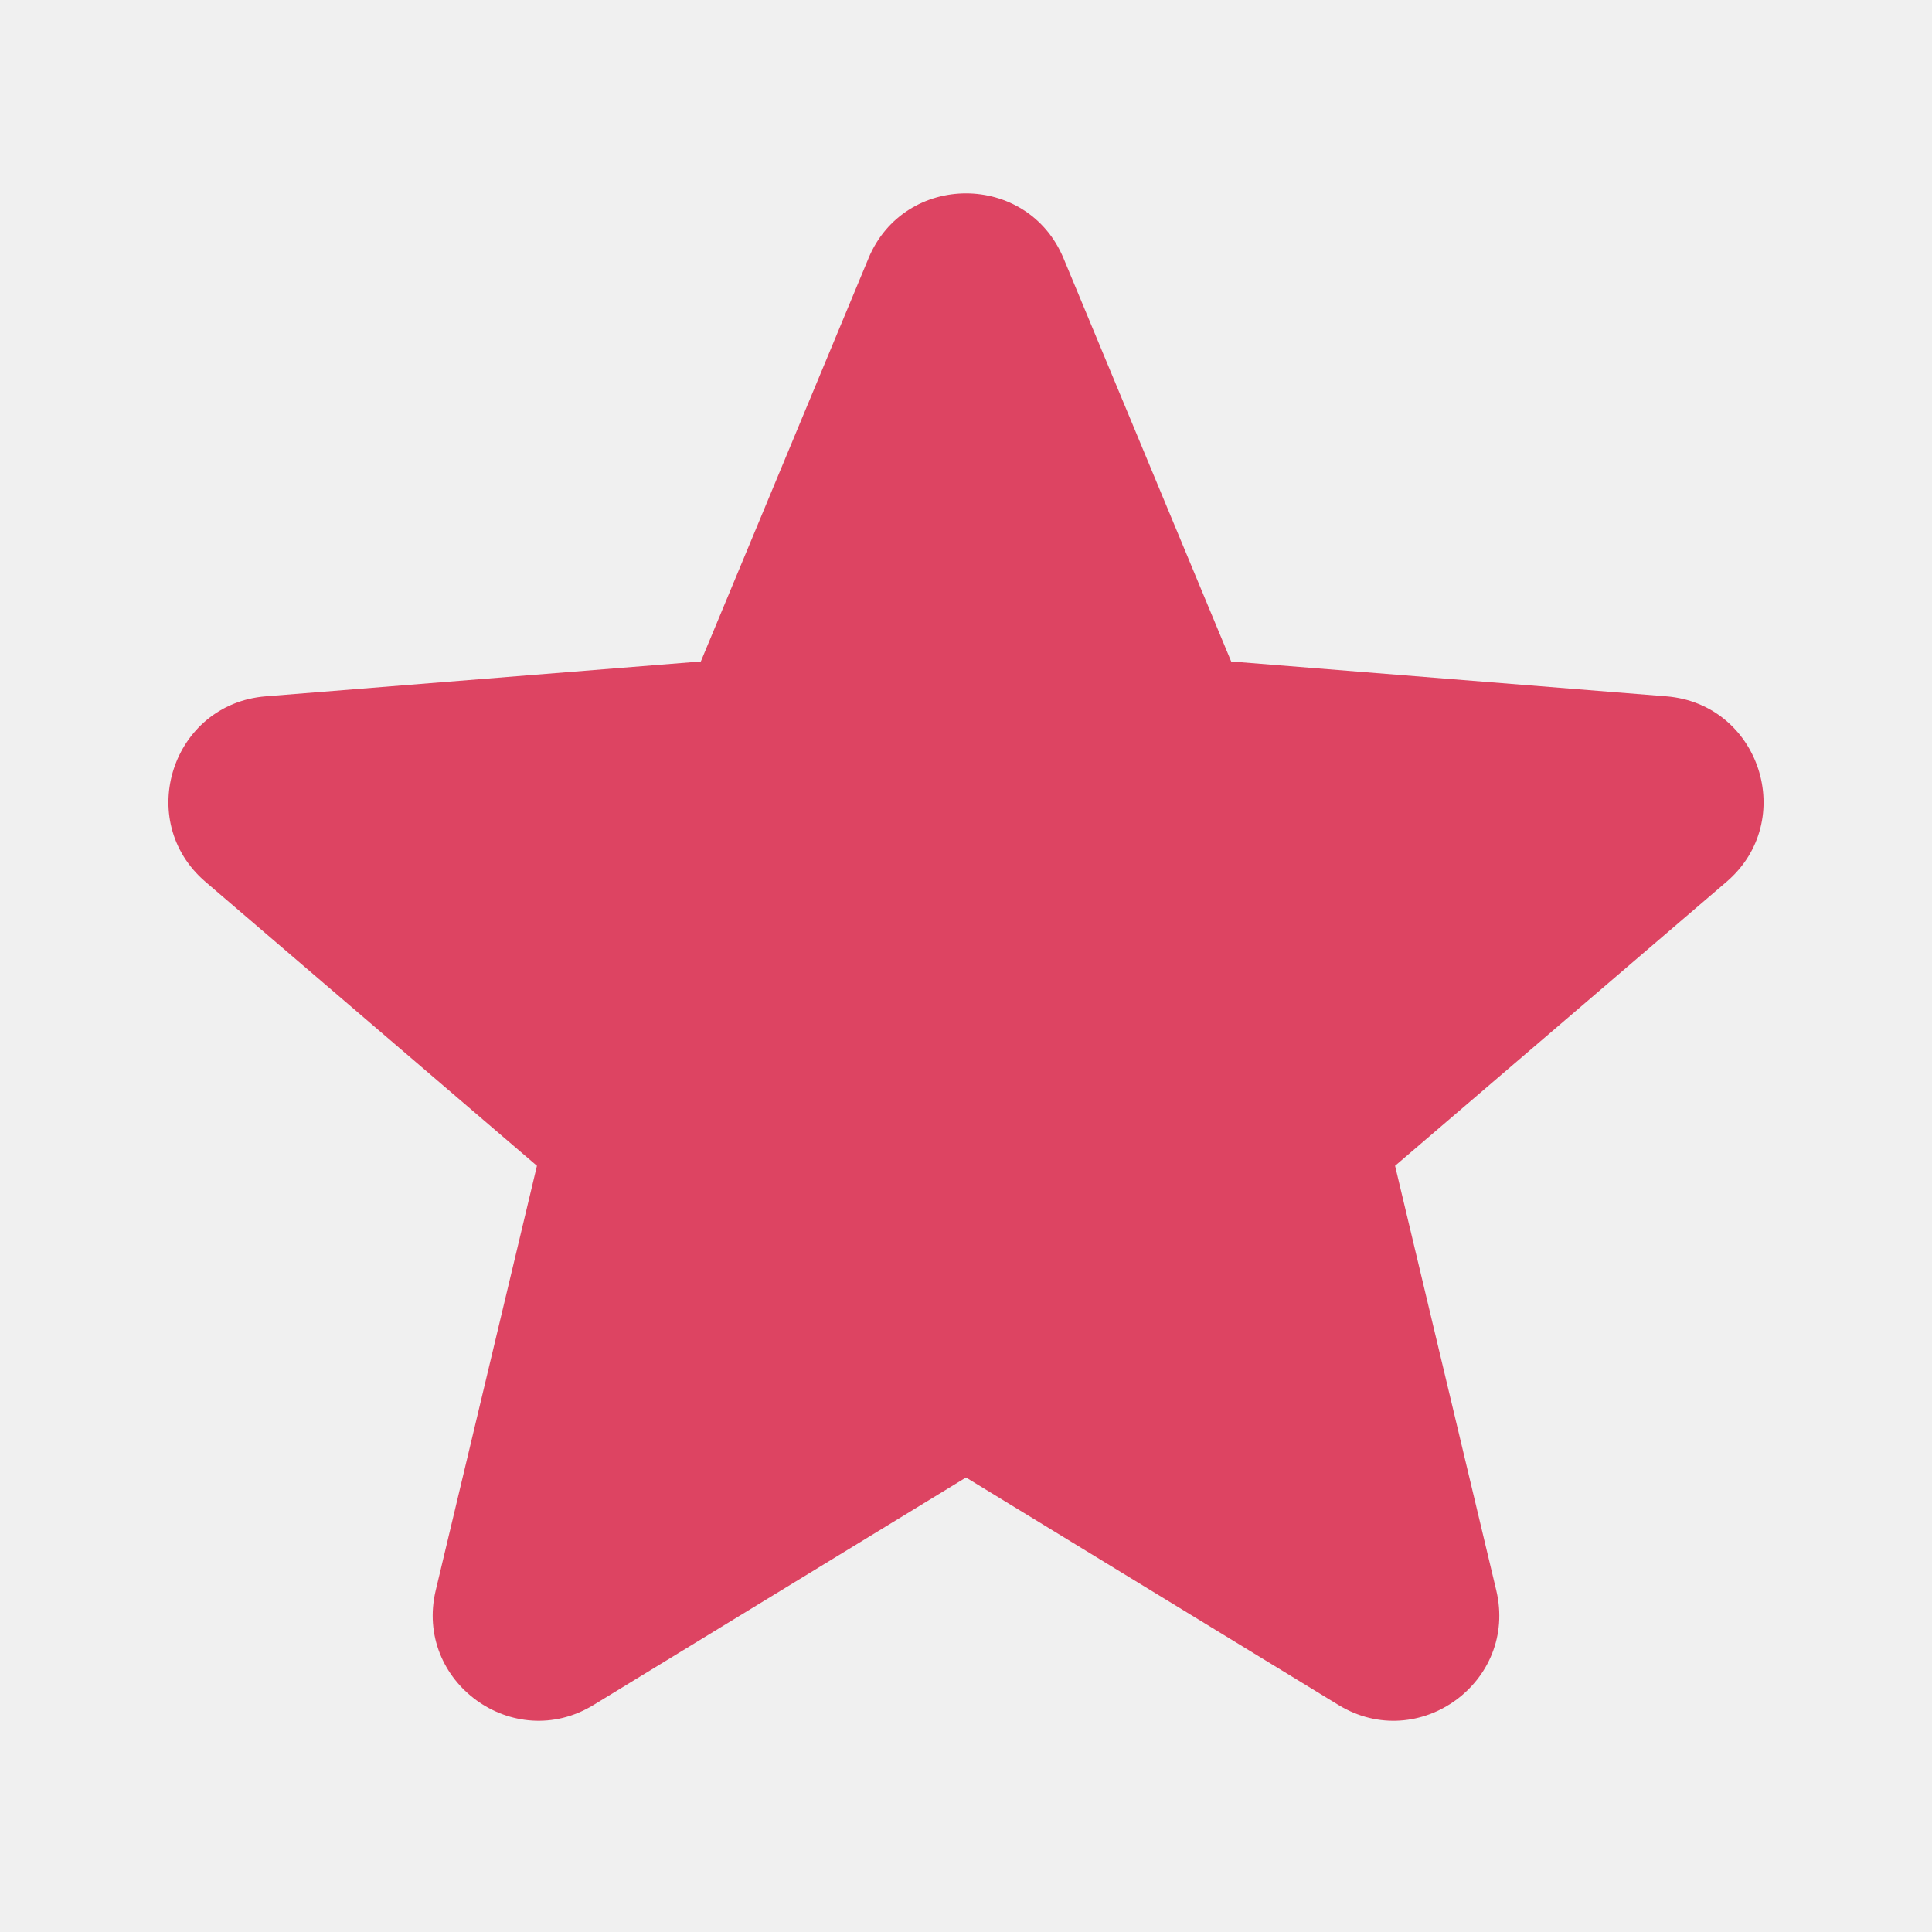
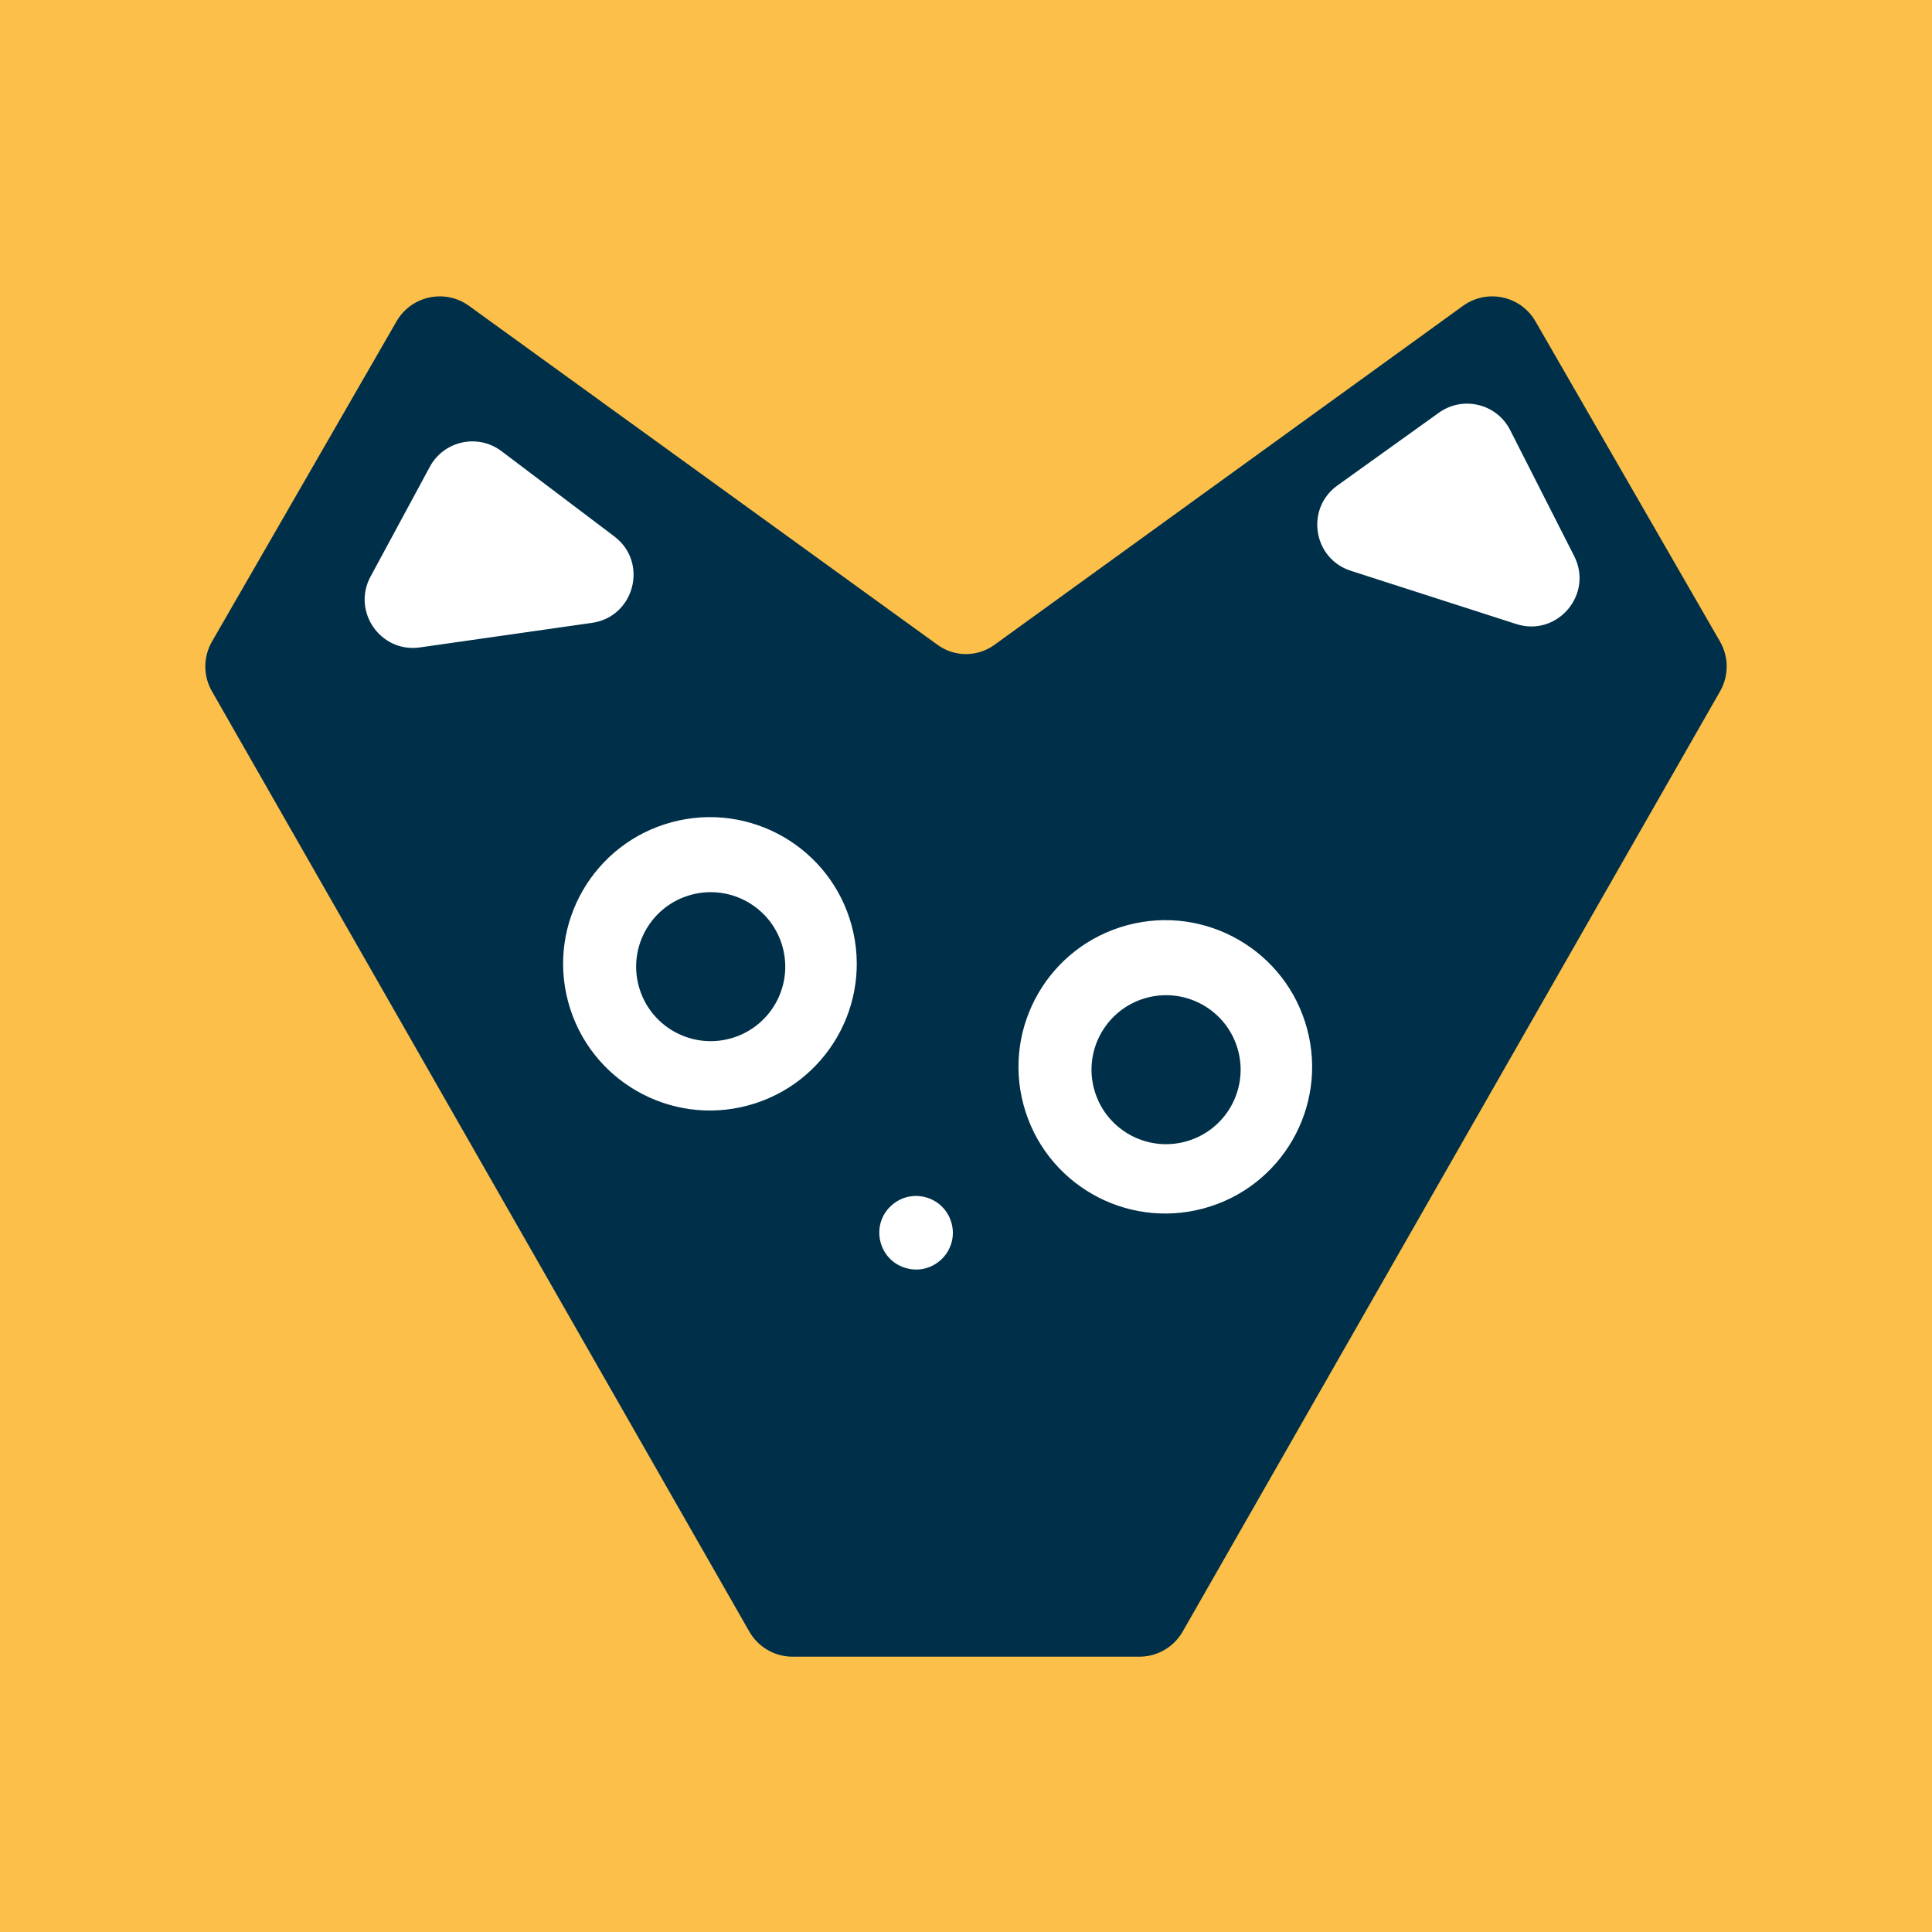
- <svg xmlns="http://www.w3.org/2000/svg" viewBox="0 0 24 24" width="1em" height="1em" fill="#DD4462">
-   <path fill-rule="evenodd" d="M10.788 3.21c.448-1.077 1.976-1.077 2.424 0l2.082 5.007 5.404.433c1.164.093 1.636 1.545.749 2.305l-4.117 3.527 1.257 5.273c.271 1.136-.964 2.033-1.96 1.425L12 18.354 7.373 21.18c-.996.608-2.231-.29-1.96-1.425l1.257-5.273-4.117-3.527c-.887-.76-.415-2.212.749-2.305l5.404-.433 2.082-5.006z" clip-rule="evenodd" />
+ <svg xmlns="http://www.w3.org/2000/svg" width="720" height="720" viewBox="0 0 720 720" fill="none">
+   <rect width="720" height="720" fill="#FCBF49" />
+   <path d="M424.615 617.114C431.183 617.114 437.248 613.595 440.507 607.892L640.787 257.456C644.015 251.808 644.003 244.87 640.754 239.234L571.977 119.904C566.555 110.498 554.185 107.851 545.389 114.214L370.729 240.574C364.326 245.206 355.674 245.206 349.271 240.574L174.611 114.214C165.815 107.851 153.445 110.498 148.023 119.904L79.246 239.234C75.997 244.87 75.984 251.808 79.213 257.456L279.493 607.892C282.752 613.595 288.817 617.114 295.385 617.114H424.615Z" fill="#003049" />
+   <path d="M487.395 383.361C495.256 412.671 477.846 442.798 448.509 450.651C419.171 458.505 389.016 441.111 381.155 411.801C373.294 382.491 390.704 352.364 420.042 344.511C449.379 336.657 479.534 354.051 487.395 383.361Z" fill="white" />
+   <path d="M461.12 391.533C465.05 406.188 456.345 421.251 441.677 425.178C427.008 429.105 411.93 420.408 408 405.753C404.07 391.098 412.775 376.034 427.443 372.107C442.112 368.181 457.19 376.878 461.12 391.533Z" fill="#003049" />
+   <path d="M317.692 344.966C325.553 374.276 308.143 404.403 278.806 412.257C249.468 420.11 219.313 402.716 211.452 373.407C203.591 344.097 221.001 313.97 250.339 306.116C279.676 298.263 309.831 315.656 317.692 344.966Z" fill="white" />
+   <path d="M291.417 353.138C295.347 367.792 286.642 382.856 271.974 386.783C257.305 390.71 242.227 382.013 238.297 367.358C234.366 352.703 243.071 337.639 257.74 333.712C272.409 329.786 287.486 338.483 291.417 353.138Z" fill="#003049" />
+   <path d="M187.078 167.913C178.131 161.152 165.264 163.952 159.936 173.819L137.841 214.738C130.701 227.961 141.656 243.679 156.533 241.555L220.663 232.403C236.776 230.103 242.098 209.492 229.113 199.679L187.078 167.913Z" fill="white" />
+   <path d="M563.054 160.16C557.975 150.162 545.182 147.041 536.069 153.575L498.26 180.687C486.045 189.446 489.01 208.381 503.319 212.986L564.983 232.831C580.472 237.816 594.279 221.624 586.909 207.117L563.054 160.16Z" fill="white" />
+   <path d="M354.671 455.036C351.501 445.41 339.464 442.25 331.973 449.075C323.802 456.522 327.096 470.059 337.776 472.917C348.513 475.79 358.148 465.592 354.671 455.036Z" fill="white" />
+   <path d="M487.395 383.361C495.256 412.671 477.846 442.798 448.509 450.651C419.171 458.505 389.016 441.111 381.155 411.801C373.294 382.491 390.704 352.364 420.042 344.511C449.379 336.657 479.534 354.051 487.395 383.361ZM461.12 391.533C465.05 406.188 456.345 421.251 441.677 425.178C427.008 429.105 411.93 420.408 408 405.753C404.07 391.098 412.775 376.034 427.443 372.107C442.112 368.181 457.19 376.878 461.12 391.533ZM317.692 344.966C325.553 374.276 308.143 404.403 278.806 412.257C249.468 420.11 219.313 402.717 211.452 373.407C203.591 344.097 221.001 313.97 250.339 306.116C279.676 298.263 309.831 315.656 317.692 344.966ZM291.417 353.138C295.347 367.792 286.642 382.856 271.974 386.783C257.305 390.71 242.227 382.013 238.297 367.358C234.366 352.703 243.071 337.639 257.74 333.712C272.409 329.786 287.486 338.483 291.417 353.138ZM354.671 455.036C358.149 465.592 348.513 475.79 337.776 472.917C327.096 470.059 323.802 456.522 331.973 449.075C339.464 442.25 351.501 445.41 354.671 455.036ZM370.729 240.574L545.389 114.214C554.185 107.851 566.555 110.498 571.977 119.904L640.754 239.234C644.003 244.87 644.015 251.808 640.787 257.456L440.507 607.892C437.248 613.595 431.183 617.114 424.615 617.114H295.385C288.817 617.114 282.752 613.595 279.493 607.892L79.213 257.456C75.984 251.808 75.997 244.87 79.246 239.234L148.023 119.904C153.445 110.498 165.815 107.851 174.611 114.214L349.271 240.574C355.674 245.206 364.326 245.206 370.729 240.574ZM586.909 207.117L563.054 160.16C557.975 150.162 545.182 147.041 536.069 153.575L498.26 180.687C486.045 189.446 489.01 208.381 503.319 212.986L564.983 232.831C580.472 237.816 594.279 221.624 586.909 207.117ZM229.113 199.679L187.078 167.913C178.131 161.152 165.264 163.952 159.936 173.819L137.841 214.738C130.701 227.961 141.656 243.679 156.533 241.555L220.663 232.403C236.776 230.103 242.098 209.492 229.113 199.679Z" stroke-width="0.572" stroke="#003049" />
</svg>
